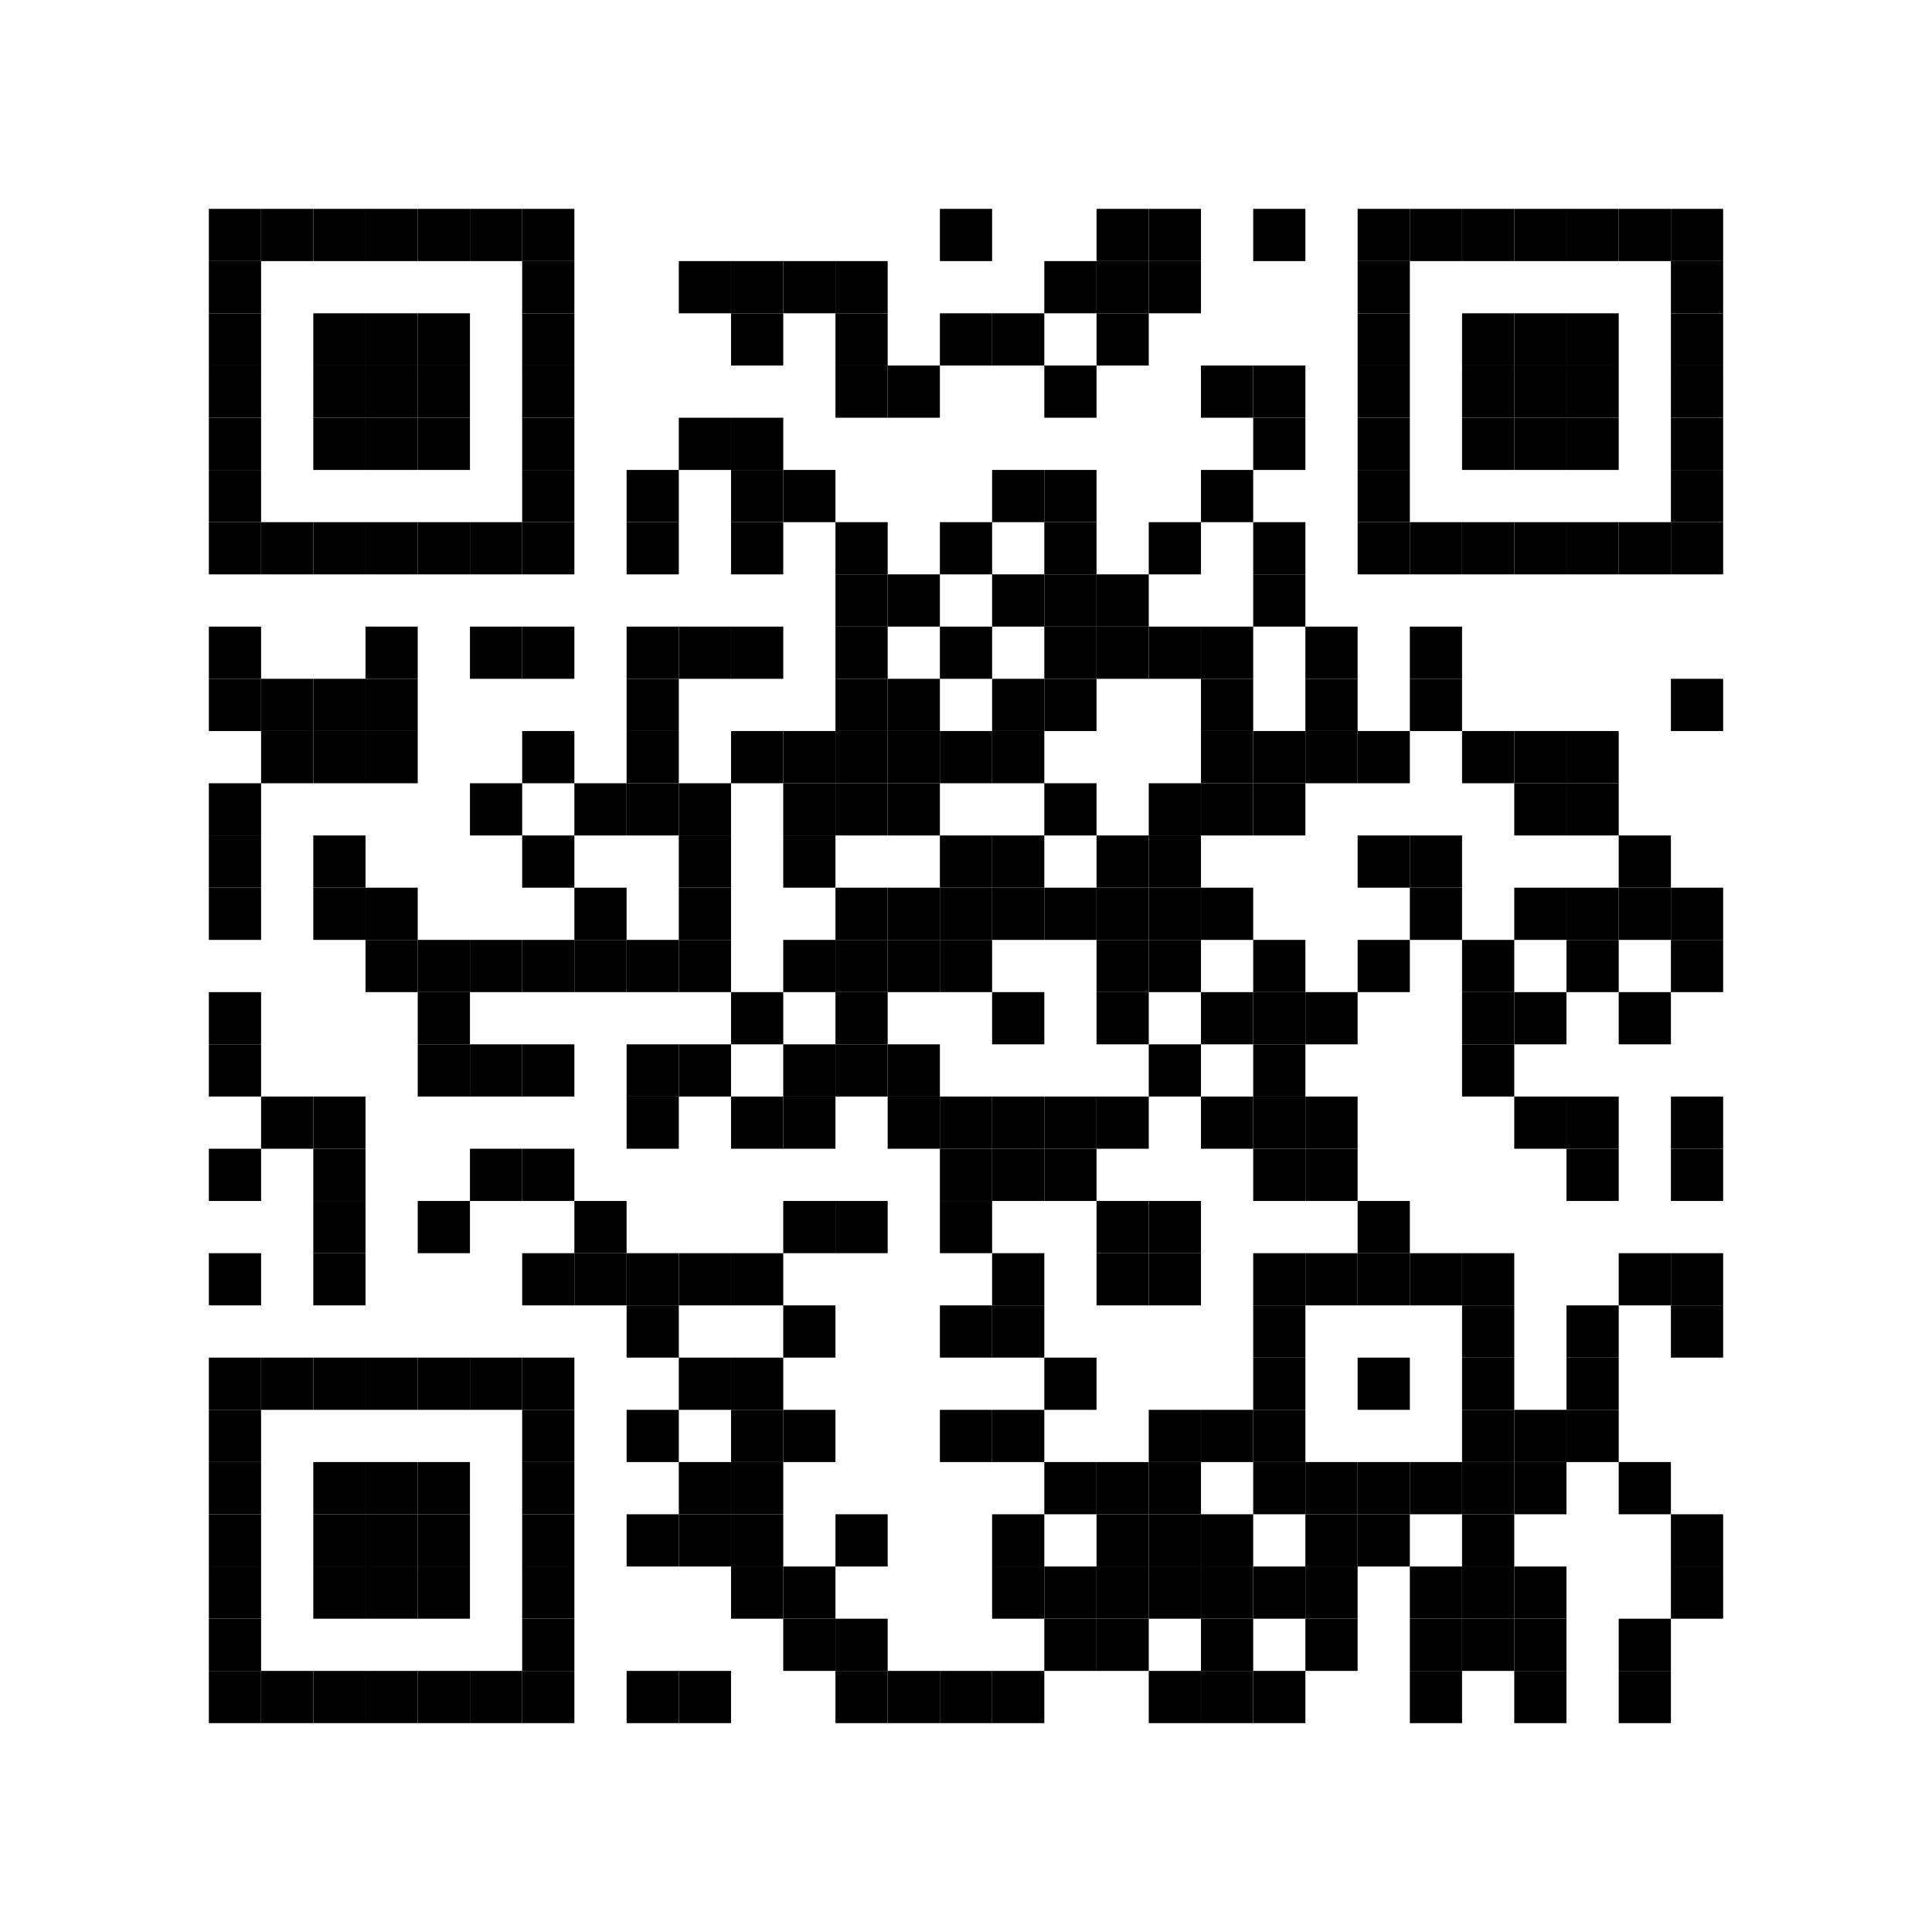
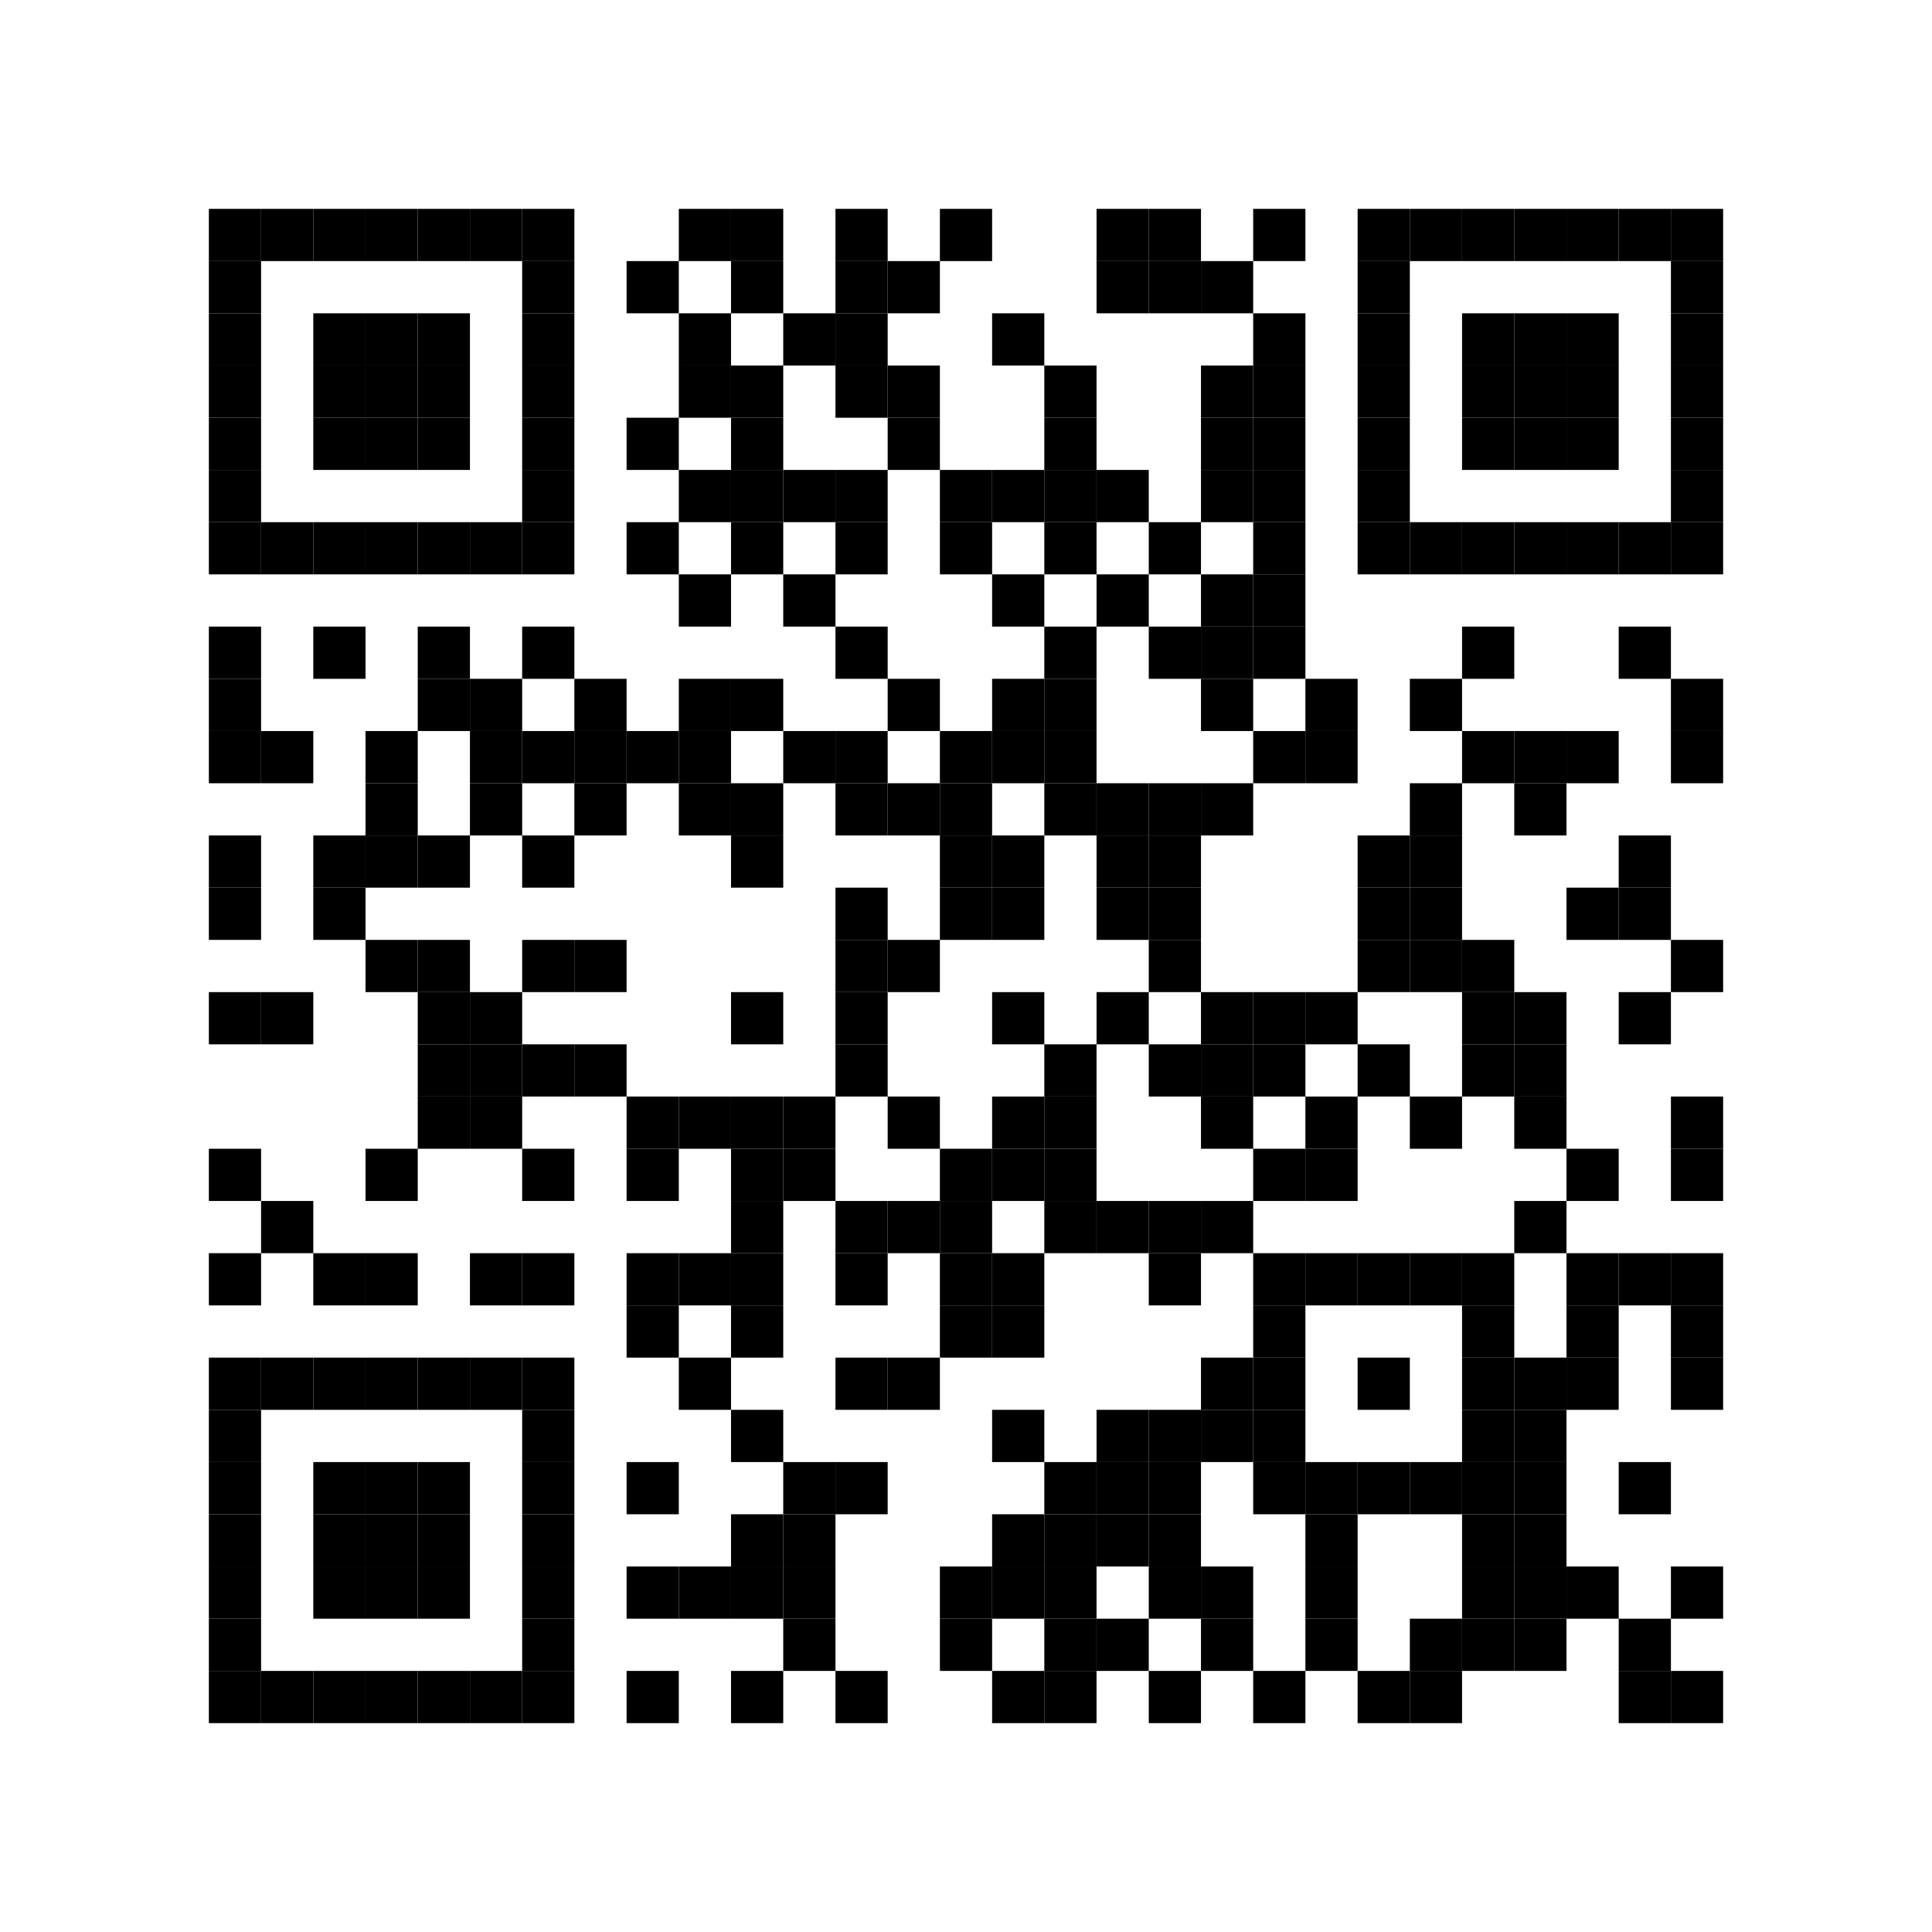
<svg xmlns="http://www.w3.org/2000/svg" width="37mm" height="37mm" version="1.1">
  <rect x="4mm" y="4mm" width="1mm" height="1mm" />
  <rect x="5mm" y="4mm" width="1mm" height="1mm" />
  <rect x="6mm" y="4mm" width="1mm" height="1mm" />
  <rect x="7mm" y="4mm" width="1mm" height="1mm" />
  <rect x="8mm" y="4mm" width="1mm" height="1mm" />
  <rect x="9mm" y="4mm" width="1mm" height="1mm" />
  <rect x="10mm" y="4mm" width="1mm" height="1mm" />
+   <rect x="13mm" y="4mm" width="1mm" height="1mm" />
+   <rect x="14mm" y="4mm" width="1mm" height="1mm" />
+   <rect x="16mm" y="4mm" width="1mm" height="1mm" />
  <rect x="18mm" y="4mm" width="1mm" height="1mm" />
  <rect x="21mm" y="4mm" width="1mm" height="1mm" />
  <rect x="22mm" y="4mm" width="1mm" height="1mm" />
  <rect x="24mm" y="4mm" width="1mm" height="1mm" />
  <rect x="26mm" y="4mm" width="1mm" height="1mm" />
  <rect x="27mm" y="4mm" width="1mm" height="1mm" />
  <rect x="28mm" y="4mm" width="1mm" height="1mm" />
  <rect x="29mm" y="4mm" width="1mm" height="1mm" />
  <rect x="30mm" y="4mm" width="1mm" height="1mm" />
  <rect x="31mm" y="4mm" width="1mm" height="1mm" />
  <rect x="32mm" y="4mm" width="1mm" height="1mm" />
  <rect x="4mm" y="5mm" width="1mm" height="1mm" />
  <rect x="10mm" y="5mm" width="1mm" height="1mm" />
-   <rect x="13mm" y="5mm" width="1mm" height="1mm" />
+   <rect x="12mm" y="5mm" width="1mm" height="1mm" />
  <rect x="14mm" y="5mm" width="1mm" height="1mm" />
-   <rect x="15mm" y="5mm" width="1mm" height="1mm" />
  <rect x="16mm" y="5mm" width="1mm" height="1mm" />
-   <rect x="20mm" y="5mm" width="1mm" height="1mm" />
+   <rect x="17mm" y="5mm" width="1mm" height="1mm" />
  <rect x="21mm" y="5mm" width="1mm" height="1mm" />
  <rect x="22mm" y="5mm" width="1mm" height="1mm" />
+   <rect x="23mm" y="5mm" width="1mm" height="1mm" />
  <rect x="26mm" y="5mm" width="1mm" height="1mm" />
  <rect x="32mm" y="5mm" width="1mm" height="1mm" />
  <rect x="4mm" y="6mm" width="1mm" height="1mm" />
  <rect x="6mm" y="6mm" width="1mm" height="1mm" />
  <rect x="7mm" y="6mm" width="1mm" height="1mm" />
  <rect x="8mm" y="6mm" width="1mm" height="1mm" />
  <rect x="10mm" y="6mm" width="1mm" height="1mm" />
-   <rect x="14mm" y="6mm" width="1mm" height="1mm" />
+   <rect x="13mm" y="6mm" width="1mm" height="1mm" />
+   <rect x="15mm" y="6mm" width="1mm" height="1mm" />
  <rect x="16mm" y="6mm" width="1mm" height="1mm" />
-   <rect x="18mm" y="6mm" width="1mm" height="1mm" />
  <rect x="19mm" y="6mm" width="1mm" height="1mm" />
-   <rect x="21mm" y="6mm" width="1mm" height="1mm" />
+   <rect x="24mm" y="6mm" width="1mm" height="1mm" />
  <rect x="26mm" y="6mm" width="1mm" height="1mm" />
  <rect x="28mm" y="6mm" width="1mm" height="1mm" />
  <rect x="29mm" y="6mm" width="1mm" height="1mm" />
  <rect x="30mm" y="6mm" width="1mm" height="1mm" />
  <rect x="32mm" y="6mm" width="1mm" height="1mm" />
  <rect x="4mm" y="7mm" width="1mm" height="1mm" />
  <rect x="6mm" y="7mm" width="1mm" height="1mm" />
  <rect x="7mm" y="7mm" width="1mm" height="1mm" />
  <rect x="8mm" y="7mm" width="1mm" height="1mm" />
  <rect x="10mm" y="7mm" width="1mm" height="1mm" />
+   <rect x="13mm" y="7mm" width="1mm" height="1mm" />
+   <rect x="14mm" y="7mm" width="1mm" height="1mm" />
  <rect x="16mm" y="7mm" width="1mm" height="1mm" />
  <rect x="17mm" y="7mm" width="1mm" height="1mm" />
  <rect x="20mm" y="7mm" width="1mm" height="1mm" />
  <rect x="23mm" y="7mm" width="1mm" height="1mm" />
  <rect x="24mm" y="7mm" width="1mm" height="1mm" />
  <rect x="26mm" y="7mm" width="1mm" height="1mm" />
  <rect x="28mm" y="7mm" width="1mm" height="1mm" />
  <rect x="29mm" y="7mm" width="1mm" height="1mm" />
  <rect x="30mm" y="7mm" width="1mm" height="1mm" />
  <rect x="32mm" y="7mm" width="1mm" height="1mm" />
  <rect x="4mm" y="8mm" width="1mm" height="1mm" />
  <rect x="6mm" y="8mm" width="1mm" height="1mm" />
  <rect x="7mm" y="8mm" width="1mm" height="1mm" />
  <rect x="8mm" y="8mm" width="1mm" height="1mm" />
  <rect x="10mm" y="8mm" width="1mm" height="1mm" />
-   <rect x="13mm" y="8mm" width="1mm" height="1mm" />
+   <rect x="12mm" y="8mm" width="1mm" height="1mm" />
  <rect x="14mm" y="8mm" width="1mm" height="1mm" />
+   <rect x="17mm" y="8mm" width="1mm" height="1mm" />
+   <rect x="20mm" y="8mm" width="1mm" height="1mm" />
+   <rect x="23mm" y="8mm" width="1mm" height="1mm" />
  <rect x="24mm" y="8mm" width="1mm" height="1mm" />
  <rect x="26mm" y="8mm" width="1mm" height="1mm" />
  <rect x="28mm" y="8mm" width="1mm" height="1mm" />
  <rect x="29mm" y="8mm" width="1mm" height="1mm" />
  <rect x="30mm" y="8mm" width="1mm" height="1mm" />
  <rect x="32mm" y="8mm" width="1mm" height="1mm" />
  <rect x="4mm" y="9mm" width="1mm" height="1mm" />
  <rect x="10mm" y="9mm" width="1mm" height="1mm" />
-   <rect x="12mm" y="9mm" width="1mm" height="1mm" />
+   <rect x="13mm" y="9mm" width="1mm" height="1mm" />
  <rect x="14mm" y="9mm" width="1mm" height="1mm" />
  <rect x="15mm" y="9mm" width="1mm" height="1mm" />
+   <rect x="16mm" y="9mm" width="1mm" height="1mm" />
+   <rect x="18mm" y="9mm" width="1mm" height="1mm" />
  <rect x="19mm" y="9mm" width="1mm" height="1mm" />
  <rect x="20mm" y="9mm" width="1mm" height="1mm" />
+   <rect x="21mm" y="9mm" width="1mm" height="1mm" />
  <rect x="23mm" y="9mm" width="1mm" height="1mm" />
+   <rect x="24mm" y="9mm" width="1mm" height="1mm" />
  <rect x="26mm" y="9mm" width="1mm" height="1mm" />
  <rect x="32mm" y="9mm" width="1mm" height="1mm" />
  <rect x="4mm" y="10mm" width="1mm" height="1mm" />
  <rect x="5mm" y="10mm" width="1mm" height="1mm" />
  <rect x="6mm" y="10mm" width="1mm" height="1mm" />
  <rect x="7mm" y="10mm" width="1mm" height="1mm" />
  <rect x="8mm" y="10mm" width="1mm" height="1mm" />
  <rect x="9mm" y="10mm" width="1mm" height="1mm" />
  <rect x="10mm" y="10mm" width="1mm" height="1mm" />
  <rect x="12mm" y="10mm" width="1mm" height="1mm" />
  <rect x="14mm" y="10mm" width="1mm" height="1mm" />
  <rect x="16mm" y="10mm" width="1mm" height="1mm" />
  <rect x="18mm" y="10mm" width="1mm" height="1mm" />
  <rect x="20mm" y="10mm" width="1mm" height="1mm" />
  <rect x="22mm" y="10mm" width="1mm" height="1mm" />
  <rect x="24mm" y="10mm" width="1mm" height="1mm" />
  <rect x="26mm" y="10mm" width="1mm" height="1mm" />
  <rect x="27mm" y="10mm" width="1mm" height="1mm" />
  <rect x="28mm" y="10mm" width="1mm" height="1mm" />
  <rect x="29mm" y="10mm" width="1mm" height="1mm" />
  <rect x="30mm" y="10mm" width="1mm" height="1mm" />
  <rect x="31mm" y="10mm" width="1mm" height="1mm" />
  <rect x="32mm" y="10mm" width="1mm" height="1mm" />
-   <rect x="16mm" y="11mm" width="1mm" height="1mm" />
-   <rect x="17mm" y="11mm" width="1mm" height="1mm" />
+   <rect x="13mm" y="11mm" width="1mm" height="1mm" />
+   <rect x="15mm" y="11mm" width="1mm" height="1mm" />
  <rect x="19mm" y="11mm" width="1mm" height="1mm" />
-   <rect x="20mm" y="11mm" width="1mm" height="1mm" />
  <rect x="21mm" y="11mm" width="1mm" height="1mm" />
+   <rect x="23mm" y="11mm" width="1mm" height="1mm" />
  <rect x="24mm" y="11mm" width="1mm" height="1mm" />
  <rect x="4mm" y="12mm" width="1mm" height="1mm" />
-   <rect x="7mm" y="12mm" width="1mm" height="1mm" />
-   <rect x="9mm" y="12mm" width="1mm" height="1mm" />
+   <rect x="6mm" y="12mm" width="1mm" height="1mm" />
+   <rect x="8mm" y="12mm" width="1mm" height="1mm" />
  <rect x="10mm" y="12mm" width="1mm" height="1mm" />
-   <rect x="12mm" y="12mm" width="1mm" height="1mm" />
-   <rect x="13mm" y="12mm" width="1mm" height="1mm" />
-   <rect x="14mm" y="12mm" width="1mm" height="1mm" />
  <rect x="16mm" y="12mm" width="1mm" height="1mm" />
-   <rect x="18mm" y="12mm" width="1mm" height="1mm" />
  <rect x="20mm" y="12mm" width="1mm" height="1mm" />
-   <rect x="21mm" y="12mm" width="1mm" height="1mm" />
  <rect x="22mm" y="12mm" width="1mm" height="1mm" />
  <rect x="23mm" y="12mm" width="1mm" height="1mm" />
-   <rect x="25mm" y="12mm" width="1mm" height="1mm" />
-   <rect x="27mm" y="12mm" width="1mm" height="1mm" />
+   <rect x="24mm" y="12mm" width="1mm" height="1mm" />
+   <rect x="28mm" y="12mm" width="1mm" height="1mm" />
+   <rect x="31mm" y="12mm" width="1mm" height="1mm" />
  <rect x="4mm" y="13mm" width="1mm" height="1mm" />
-   <rect x="5mm" y="13mm" width="1mm" height="1mm" />
-   <rect x="6mm" y="13mm" width="1mm" height="1mm" />
-   <rect x="7mm" y="13mm" width="1mm" height="1mm" />
-   <rect x="12mm" y="13mm" width="1mm" height="1mm" />
-   <rect x="16mm" y="13mm" width="1mm" height="1mm" />
+   <rect x="8mm" y="13mm" width="1mm" height="1mm" />
+   <rect x="9mm" y="13mm" width="1mm" height="1mm" />
+   <rect x="11mm" y="13mm" width="1mm" height="1mm" />
+   <rect x="13mm" y="13mm" width="1mm" height="1mm" />
+   <rect x="14mm" y="13mm" width="1mm" height="1mm" />
  <rect x="17mm" y="13mm" width="1mm" height="1mm" />
  <rect x="19mm" y="13mm" width="1mm" height="1mm" />
  <rect x="20mm" y="13mm" width="1mm" height="1mm" />
  <rect x="23mm" y="13mm" width="1mm" height="1mm" />
  <rect x="25mm" y="13mm" width="1mm" height="1mm" />
  <rect x="27mm" y="13mm" width="1mm" height="1mm" />
  <rect x="32mm" y="13mm" width="1mm" height="1mm" />
+   <rect x="4mm" y="14mm" width="1mm" height="1mm" />
  <rect x="5mm" y="14mm" width="1mm" height="1mm" />
-   <rect x="6mm" y="14mm" width="1mm" height="1mm" />
  <rect x="7mm" y="14mm" width="1mm" height="1mm" />
+   <rect x="9mm" y="14mm" width="1mm" height="1mm" />
  <rect x="10mm" y="14mm" width="1mm" height="1mm" />
+   <rect x="11mm" y="14mm" width="1mm" height="1mm" />
  <rect x="12mm" y="14mm" width="1mm" height="1mm" />
-   <rect x="14mm" y="14mm" width="1mm" height="1mm" />
+   <rect x="13mm" y="14mm" width="1mm" height="1mm" />
  <rect x="15mm" y="14mm" width="1mm" height="1mm" />
  <rect x="16mm" y="14mm" width="1mm" height="1mm" />
-   <rect x="17mm" y="14mm" width="1mm" height="1mm" />
  <rect x="18mm" y="14mm" width="1mm" height="1mm" />
  <rect x="19mm" y="14mm" width="1mm" height="1mm" />
-   <rect x="23mm" y="14mm" width="1mm" height="1mm" />
+   <rect x="20mm" y="14mm" width="1mm" height="1mm" />
  <rect x="24mm" y="14mm" width="1mm" height="1mm" />
  <rect x="25mm" y="14mm" width="1mm" height="1mm" />
-   <rect x="26mm" y="14mm" width="1mm" height="1mm" />
  <rect x="28mm" y="14mm" width="1mm" height="1mm" />
  <rect x="29mm" y="14mm" width="1mm" height="1mm" />
  <rect x="30mm" y="14mm" width="1mm" height="1mm" />
-   <rect x="4mm" y="15mm" width="1mm" height="1mm" />
+   <rect x="32mm" y="14mm" width="1mm" height="1mm" />
+   <rect x="7mm" y="15mm" width="1mm" height="1mm" />
  <rect x="9mm" y="15mm" width="1mm" height="1mm" />
  <rect x="11mm" y="15mm" width="1mm" height="1mm" />
-   <rect x="12mm" y="15mm" width="1mm" height="1mm" />
  <rect x="13mm" y="15mm" width="1mm" height="1mm" />
-   <rect x="15mm" y="15mm" width="1mm" height="1mm" />
+   <rect x="14mm" y="15mm" width="1mm" height="1mm" />
  <rect x="16mm" y="15mm" width="1mm" height="1mm" />
  <rect x="17mm" y="15mm" width="1mm" height="1mm" />
+   <rect x="18mm" y="15mm" width="1mm" height="1mm" />
  <rect x="20mm" y="15mm" width="1mm" height="1mm" />
+   <rect x="21mm" y="15mm" width="1mm" height="1mm" />
  <rect x="22mm" y="15mm" width="1mm" height="1mm" />
  <rect x="23mm" y="15mm" width="1mm" height="1mm" />
-   <rect x="24mm" y="15mm" width="1mm" height="1mm" />
+   <rect x="27mm" y="15mm" width="1mm" height="1mm" />
  <rect x="29mm" y="15mm" width="1mm" height="1mm" />
-   <rect x="30mm" y="15mm" width="1mm" height="1mm" />
  <rect x="4mm" y="16mm" width="1mm" height="1mm" />
  <rect x="6mm" y="16mm" width="1mm" height="1mm" />
+   <rect x="7mm" y="16mm" width="1mm" height="1mm" />
+   <rect x="8mm" y="16mm" width="1mm" height="1mm" />
  <rect x="10mm" y="16mm" width="1mm" height="1mm" />
-   <rect x="13mm" y="16mm" width="1mm" height="1mm" />
-   <rect x="15mm" y="16mm" width="1mm" height="1mm" />
+   <rect x="14mm" y="16mm" width="1mm" height="1mm" />
  <rect x="18mm" y="16mm" width="1mm" height="1mm" />
  <rect x="19mm" y="16mm" width="1mm" height="1mm" />
  <rect x="21mm" y="16mm" width="1mm" height="1mm" />
  <rect x="22mm" y="16mm" width="1mm" height="1mm" />
  <rect x="26mm" y="16mm" width="1mm" height="1mm" />
  <rect x="27mm" y="16mm" width="1mm" height="1mm" />
  <rect x="31mm" y="16mm" width="1mm" height="1mm" />
  <rect x="4mm" y="17mm" width="1mm" height="1mm" />
  <rect x="6mm" y="17mm" width="1mm" height="1mm" />
-   <rect x="7mm" y="17mm" width="1mm" height="1mm" />
-   <rect x="11mm" y="17mm" width="1mm" height="1mm" />
-   <rect x="13mm" y="17mm" width="1mm" height="1mm" />
  <rect x="16mm" y="17mm" width="1mm" height="1mm" />
-   <rect x="17mm" y="17mm" width="1mm" height="1mm" />
  <rect x="18mm" y="17mm" width="1mm" height="1mm" />
  <rect x="19mm" y="17mm" width="1mm" height="1mm" />
-   <rect x="20mm" y="17mm" width="1mm" height="1mm" />
  <rect x="21mm" y="17mm" width="1mm" height="1mm" />
  <rect x="22mm" y="17mm" width="1mm" height="1mm" />
-   <rect x="23mm" y="17mm" width="1mm" height="1mm" />
+   <rect x="26mm" y="17mm" width="1mm" height="1mm" />
  <rect x="27mm" y="17mm" width="1mm" height="1mm" />
-   <rect x="29mm" y="17mm" width="1mm" height="1mm" />
  <rect x="30mm" y="17mm" width="1mm" height="1mm" />
  <rect x="31mm" y="17mm" width="1mm" height="1mm" />
-   <rect x="32mm" y="17mm" width="1mm" height="1mm" />
  <rect x="7mm" y="18mm" width="1mm" height="1mm" />
  <rect x="8mm" y="18mm" width="1mm" height="1mm" />
-   <rect x="9mm" y="18mm" width="1mm" height="1mm" />
  <rect x="10mm" y="18mm" width="1mm" height="1mm" />
  <rect x="11mm" y="18mm" width="1mm" height="1mm" />
-   <rect x="12mm" y="18mm" width="1mm" height="1mm" />
-   <rect x="13mm" y="18mm" width="1mm" height="1mm" />
-   <rect x="15mm" y="18mm" width="1mm" height="1mm" />
  <rect x="16mm" y="18mm" width="1mm" height="1mm" />
  <rect x="17mm" y="18mm" width="1mm" height="1mm" />
-   <rect x="18mm" y="18mm" width="1mm" height="1mm" />
-   <rect x="21mm" y="18mm" width="1mm" height="1mm" />
  <rect x="22mm" y="18mm" width="1mm" height="1mm" />
-   <rect x="24mm" y="18mm" width="1mm" height="1mm" />
  <rect x="26mm" y="18mm" width="1mm" height="1mm" />
+   <rect x="27mm" y="18mm" width="1mm" height="1mm" />
  <rect x="28mm" y="18mm" width="1mm" height="1mm" />
-   <rect x="30mm" y="18mm" width="1mm" height="1mm" />
  <rect x="32mm" y="18mm" width="1mm" height="1mm" />
  <rect x="4mm" y="19mm" width="1mm" height="1mm" />
+   <rect x="5mm" y="19mm" width="1mm" height="1mm" />
  <rect x="8mm" y="19mm" width="1mm" height="1mm" />
+   <rect x="9mm" y="19mm" width="1mm" height="1mm" />
  <rect x="14mm" y="19mm" width="1mm" height="1mm" />
  <rect x="16mm" y="19mm" width="1mm" height="1mm" />
  <rect x="19mm" y="19mm" width="1mm" height="1mm" />
  <rect x="21mm" y="19mm" width="1mm" height="1mm" />
  <rect x="23mm" y="19mm" width="1mm" height="1mm" />
  <rect x="24mm" y="19mm" width="1mm" height="1mm" />
  <rect x="25mm" y="19mm" width="1mm" height="1mm" />
  <rect x="28mm" y="19mm" width="1mm" height="1mm" />
  <rect x="29mm" y="19mm" width="1mm" height="1mm" />
  <rect x="31mm" y="19mm" width="1mm" height="1mm" />
-   <rect x="4mm" y="20mm" width="1mm" height="1mm" />
  <rect x="8mm" y="20mm" width="1mm" height="1mm" />
  <rect x="9mm" y="20mm" width="1mm" height="1mm" />
  <rect x="10mm" y="20mm" width="1mm" height="1mm" />
-   <rect x="12mm" y="20mm" width="1mm" height="1mm" />
-   <rect x="13mm" y="20mm" width="1mm" height="1mm" />
-   <rect x="15mm" y="20mm" width="1mm" height="1mm" />
+   <rect x="11mm" y="20mm" width="1mm" height="1mm" />
  <rect x="16mm" y="20mm" width="1mm" height="1mm" />
-   <rect x="17mm" y="20mm" width="1mm" height="1mm" />
+   <rect x="20mm" y="20mm" width="1mm" height="1mm" />
  <rect x="22mm" y="20mm" width="1mm" height="1mm" />
+   <rect x="23mm" y="20mm" width="1mm" height="1mm" />
  <rect x="24mm" y="20mm" width="1mm" height="1mm" />
+   <rect x="26mm" y="20mm" width="1mm" height="1mm" />
  <rect x="28mm" y="20mm" width="1mm" height="1mm" />
-   <rect x="5mm" y="21mm" width="1mm" height="1mm" />
-   <rect x="6mm" y="21mm" width="1mm" height="1mm" />
+   <rect x="29mm" y="20mm" width="1mm" height="1mm" />
+   <rect x="8mm" y="21mm" width="1mm" height="1mm" />
+   <rect x="9mm" y="21mm" width="1mm" height="1mm" />
  <rect x="12mm" y="21mm" width="1mm" height="1mm" />
+   <rect x="13mm" y="21mm" width="1mm" height="1mm" />
  <rect x="14mm" y="21mm" width="1mm" height="1mm" />
  <rect x="15mm" y="21mm" width="1mm" height="1mm" />
  <rect x="17mm" y="21mm" width="1mm" height="1mm" />
-   <rect x="18mm" y="21mm" width="1mm" height="1mm" />
  <rect x="19mm" y="21mm" width="1mm" height="1mm" />
  <rect x="20mm" y="21mm" width="1mm" height="1mm" />
-   <rect x="21mm" y="21mm" width="1mm" height="1mm" />
  <rect x="23mm" y="21mm" width="1mm" height="1mm" />
-   <rect x="24mm" y="21mm" width="1mm" height="1mm" />
  <rect x="25mm" y="21mm" width="1mm" height="1mm" />
+   <rect x="27mm" y="21mm" width="1mm" height="1mm" />
  <rect x="29mm" y="21mm" width="1mm" height="1mm" />
-   <rect x="30mm" y="21mm" width="1mm" height="1mm" />
  <rect x="32mm" y="21mm" width="1mm" height="1mm" />
  <rect x="4mm" y="22mm" width="1mm" height="1mm" />
-   <rect x="6mm" y="22mm" width="1mm" height="1mm" />
-   <rect x="9mm" y="22mm" width="1mm" height="1mm" />
+   <rect x="7mm" y="22mm" width="1mm" height="1mm" />
  <rect x="10mm" y="22mm" width="1mm" height="1mm" />
+   <rect x="12mm" y="22mm" width="1mm" height="1mm" />
+   <rect x="14mm" y="22mm" width="1mm" height="1mm" />
+   <rect x="15mm" y="22mm" width="1mm" height="1mm" />
  <rect x="18mm" y="22mm" width="1mm" height="1mm" />
  <rect x="19mm" y="22mm" width="1mm" height="1mm" />
  <rect x="20mm" y="22mm" width="1mm" height="1mm" />
  <rect x="24mm" y="22mm" width="1mm" height="1mm" />
  <rect x="25mm" y="22mm" width="1mm" height="1mm" />
  <rect x="30mm" y="22mm" width="1mm" height="1mm" />
  <rect x="32mm" y="22mm" width="1mm" height="1mm" />
-   <rect x="6mm" y="23mm" width="1mm" height="1mm" />
-   <rect x="8mm" y="23mm" width="1mm" height="1mm" />
-   <rect x="11mm" y="23mm" width="1mm" height="1mm" />
-   <rect x="15mm" y="23mm" width="1mm" height="1mm" />
+   <rect x="5mm" y="23mm" width="1mm" height="1mm" />
+   <rect x="14mm" y="23mm" width="1mm" height="1mm" />
  <rect x="16mm" y="23mm" width="1mm" height="1mm" />
+   <rect x="17mm" y="23mm" width="1mm" height="1mm" />
  <rect x="18mm" y="23mm" width="1mm" height="1mm" />
+   <rect x="20mm" y="23mm" width="1mm" height="1mm" />
  <rect x="21mm" y="23mm" width="1mm" height="1mm" />
  <rect x="22mm" y="23mm" width="1mm" height="1mm" />
-   <rect x="26mm" y="23mm" width="1mm" height="1mm" />
+   <rect x="23mm" y="23mm" width="1mm" height="1mm" />
+   <rect x="29mm" y="23mm" width="1mm" height="1mm" />
  <rect x="4mm" y="24mm" width="1mm" height="1mm" />
  <rect x="6mm" y="24mm" width="1mm" height="1mm" />
+   <rect x="7mm" y="24mm" width="1mm" height="1mm" />
+   <rect x="9mm" y="24mm" width="1mm" height="1mm" />
  <rect x="10mm" y="24mm" width="1mm" height="1mm" />
-   <rect x="11mm" y="24mm" width="1mm" height="1mm" />
  <rect x="12mm" y="24mm" width="1mm" height="1mm" />
  <rect x="13mm" y="24mm" width="1mm" height="1mm" />
  <rect x="14mm" y="24mm" width="1mm" height="1mm" />
+   <rect x="16mm" y="24mm" width="1mm" height="1mm" />
+   <rect x="18mm" y="24mm" width="1mm" height="1mm" />
  <rect x="19mm" y="24mm" width="1mm" height="1mm" />
-   <rect x="21mm" y="24mm" width="1mm" height="1mm" />
  <rect x="22mm" y="24mm" width="1mm" height="1mm" />
  <rect x="24mm" y="24mm" width="1mm" height="1mm" />
  <rect x="25mm" y="24mm" width="1mm" height="1mm" />
  <rect x="26mm" y="24mm" width="1mm" height="1mm" />
  <rect x="27mm" y="24mm" width="1mm" height="1mm" />
  <rect x="28mm" y="24mm" width="1mm" height="1mm" />
+   <rect x="30mm" y="24mm" width="1mm" height="1mm" />
  <rect x="31mm" y="24mm" width="1mm" height="1mm" />
  <rect x="32mm" y="24mm" width="1mm" height="1mm" />
  <rect x="12mm" y="25mm" width="1mm" height="1mm" />
-   <rect x="15mm" y="25mm" width="1mm" height="1mm" />
+   <rect x="14mm" y="25mm" width="1mm" height="1mm" />
  <rect x="18mm" y="25mm" width="1mm" height="1mm" />
  <rect x="19mm" y="25mm" width="1mm" height="1mm" />
  <rect x="24mm" y="25mm" width="1mm" height="1mm" />
  <rect x="28mm" y="25mm" width="1mm" height="1mm" />
  <rect x="30mm" y="25mm" width="1mm" height="1mm" />
  <rect x="32mm" y="25mm" width="1mm" height="1mm" />
  <rect x="4mm" y="26mm" width="1mm" height="1mm" />
  <rect x="5mm" y="26mm" width="1mm" height="1mm" />
  <rect x="6mm" y="26mm" width="1mm" height="1mm" />
  <rect x="7mm" y="26mm" width="1mm" height="1mm" />
  <rect x="8mm" y="26mm" width="1mm" height="1mm" />
  <rect x="9mm" y="26mm" width="1mm" height="1mm" />
  <rect x="10mm" y="26mm" width="1mm" height="1mm" />
  <rect x="13mm" y="26mm" width="1mm" height="1mm" />
-   <rect x="14mm" y="26mm" width="1mm" height="1mm" />
-   <rect x="20mm" y="26mm" width="1mm" height="1mm" />
+   <rect x="16mm" y="26mm" width="1mm" height="1mm" />
+   <rect x="17mm" y="26mm" width="1mm" height="1mm" />
+   <rect x="23mm" y="26mm" width="1mm" height="1mm" />
  <rect x="24mm" y="26mm" width="1mm" height="1mm" />
  <rect x="26mm" y="26mm" width="1mm" height="1mm" />
  <rect x="28mm" y="26mm" width="1mm" height="1mm" />
+   <rect x="29mm" y="26mm" width="1mm" height="1mm" />
  <rect x="30mm" y="26mm" width="1mm" height="1mm" />
+   <rect x="32mm" y="26mm" width="1mm" height="1mm" />
  <rect x="4mm" y="27mm" width="1mm" height="1mm" />
  <rect x="10mm" y="27mm" width="1mm" height="1mm" />
-   <rect x="12mm" y="27mm" width="1mm" height="1mm" />
  <rect x="14mm" y="27mm" width="1mm" height="1mm" />
-   <rect x="15mm" y="27mm" width="1mm" height="1mm" />
-   <rect x="18mm" y="27mm" width="1mm" height="1mm" />
  <rect x="19mm" y="27mm" width="1mm" height="1mm" />
+   <rect x="21mm" y="27mm" width="1mm" height="1mm" />
  <rect x="22mm" y="27mm" width="1mm" height="1mm" />
  <rect x="23mm" y="27mm" width="1mm" height="1mm" />
  <rect x="24mm" y="27mm" width="1mm" height="1mm" />
  <rect x="28mm" y="27mm" width="1mm" height="1mm" />
  <rect x="29mm" y="27mm" width="1mm" height="1mm" />
-   <rect x="30mm" y="27mm" width="1mm" height="1mm" />
  <rect x="4mm" y="28mm" width="1mm" height="1mm" />
  <rect x="6mm" y="28mm" width="1mm" height="1mm" />
  <rect x="7mm" y="28mm" width="1mm" height="1mm" />
  <rect x="8mm" y="28mm" width="1mm" height="1mm" />
  <rect x="10mm" y="28mm" width="1mm" height="1mm" />
-   <rect x="13mm" y="28mm" width="1mm" height="1mm" />
-   <rect x="14mm" y="28mm" width="1mm" height="1mm" />
+   <rect x="12mm" y="28mm" width="1mm" height="1mm" />
+   <rect x="15mm" y="28mm" width="1mm" height="1mm" />
+   <rect x="16mm" y="28mm" width="1mm" height="1mm" />
  <rect x="20mm" y="28mm" width="1mm" height="1mm" />
  <rect x="21mm" y="28mm" width="1mm" height="1mm" />
  <rect x="22mm" y="28mm" width="1mm" height="1mm" />
  <rect x="24mm" y="28mm" width="1mm" height="1mm" />
  <rect x="25mm" y="28mm" width="1mm" height="1mm" />
  <rect x="26mm" y="28mm" width="1mm" height="1mm" />
  <rect x="27mm" y="28mm" width="1mm" height="1mm" />
  <rect x="28mm" y="28mm" width="1mm" height="1mm" />
  <rect x="29mm" y="28mm" width="1mm" height="1mm" />
  <rect x="31mm" y="28mm" width="1mm" height="1mm" />
  <rect x="4mm" y="29mm" width="1mm" height="1mm" />
  <rect x="6mm" y="29mm" width="1mm" height="1mm" />
  <rect x="7mm" y="29mm" width="1mm" height="1mm" />
  <rect x="8mm" y="29mm" width="1mm" height="1mm" />
  <rect x="10mm" y="29mm" width="1mm" height="1mm" />
-   <rect x="12mm" y="29mm" width="1mm" height="1mm" />
-   <rect x="13mm" y="29mm" width="1mm" height="1mm" />
  <rect x="14mm" y="29mm" width="1mm" height="1mm" />
-   <rect x="16mm" y="29mm" width="1mm" height="1mm" />
+   <rect x="15mm" y="29mm" width="1mm" height="1mm" />
  <rect x="19mm" y="29mm" width="1mm" height="1mm" />
+   <rect x="20mm" y="29mm" width="1mm" height="1mm" />
  <rect x="21mm" y="29mm" width="1mm" height="1mm" />
  <rect x="22mm" y="29mm" width="1mm" height="1mm" />
-   <rect x="23mm" y="29mm" width="1mm" height="1mm" />
  <rect x="25mm" y="29mm" width="1mm" height="1mm" />
-   <rect x="26mm" y="29mm" width="1mm" height="1mm" />
  <rect x="28mm" y="29mm" width="1mm" height="1mm" />
-   <rect x="32mm" y="29mm" width="1mm" height="1mm" />
+   <rect x="29mm" y="29mm" width="1mm" height="1mm" />
  <rect x="4mm" y="30mm" width="1mm" height="1mm" />
  <rect x="6mm" y="30mm" width="1mm" height="1mm" />
  <rect x="7mm" y="30mm" width="1mm" height="1mm" />
  <rect x="8mm" y="30mm" width="1mm" height="1mm" />
  <rect x="10mm" y="30mm" width="1mm" height="1mm" />
+   <rect x="12mm" y="30mm" width="1mm" height="1mm" />
+   <rect x="13mm" y="30mm" width="1mm" height="1mm" />
  <rect x="14mm" y="30mm" width="1mm" height="1mm" />
  <rect x="15mm" y="30mm" width="1mm" height="1mm" />
+   <rect x="18mm" y="30mm" width="1mm" height="1mm" />
  <rect x="19mm" y="30mm" width="1mm" height="1mm" />
  <rect x="20mm" y="30mm" width="1mm" height="1mm" />
-   <rect x="21mm" y="30mm" width="1mm" height="1mm" />
  <rect x="22mm" y="30mm" width="1mm" height="1mm" />
  <rect x="23mm" y="30mm" width="1mm" height="1mm" />
-   <rect x="24mm" y="30mm" width="1mm" height="1mm" />
  <rect x="25mm" y="30mm" width="1mm" height="1mm" />
-   <rect x="27mm" y="30mm" width="1mm" height="1mm" />
  <rect x="28mm" y="30mm" width="1mm" height="1mm" />
  <rect x="29mm" y="30mm" width="1mm" height="1mm" />
+   <rect x="30mm" y="30mm" width="1mm" height="1mm" />
  <rect x="32mm" y="30mm" width="1mm" height="1mm" />
  <rect x="4mm" y="31mm" width="1mm" height="1mm" />
  <rect x="10mm" y="31mm" width="1mm" height="1mm" />
  <rect x="15mm" y="31mm" width="1mm" height="1mm" />
-   <rect x="16mm" y="31mm" width="1mm" height="1mm" />
+   <rect x="18mm" y="31mm" width="1mm" height="1mm" />
  <rect x="20mm" y="31mm" width="1mm" height="1mm" />
  <rect x="21mm" y="31mm" width="1mm" height="1mm" />
  <rect x="23mm" y="31mm" width="1mm" height="1mm" />
  <rect x="25mm" y="31mm" width="1mm" height="1mm" />
  <rect x="27mm" y="31mm" width="1mm" height="1mm" />
  <rect x="28mm" y="31mm" width="1mm" height="1mm" />
  <rect x="29mm" y="31mm" width="1mm" height="1mm" />
  <rect x="31mm" y="31mm" width="1mm" height="1mm" />
  <rect x="4mm" y="32mm" width="1mm" height="1mm" />
  <rect x="5mm" y="32mm" width="1mm" height="1mm" />
  <rect x="6mm" y="32mm" width="1mm" height="1mm" />
  <rect x="7mm" y="32mm" width="1mm" height="1mm" />
  <rect x="8mm" y="32mm" width="1mm" height="1mm" />
  <rect x="9mm" y="32mm" width="1mm" height="1mm" />
  <rect x="10mm" y="32mm" width="1mm" height="1mm" />
  <rect x="12mm" y="32mm" width="1mm" height="1mm" />
-   <rect x="13mm" y="32mm" width="1mm" height="1mm" />
+   <rect x="14mm" y="32mm" width="1mm" height="1mm" />
  <rect x="16mm" y="32mm" width="1mm" height="1mm" />
-   <rect x="17mm" y="32mm" width="1mm" height="1mm" />
-   <rect x="18mm" y="32mm" width="1mm" height="1mm" />
  <rect x="19mm" y="32mm" width="1mm" height="1mm" />
+   <rect x="20mm" y="32mm" width="1mm" height="1mm" />
  <rect x="22mm" y="32mm" width="1mm" height="1mm" />
-   <rect x="23mm" y="32mm" width="1mm" height="1mm" />
  <rect x="24mm" y="32mm" width="1mm" height="1mm" />
+   <rect x="26mm" y="32mm" width="1mm" height="1mm" />
  <rect x="27mm" y="32mm" width="1mm" height="1mm" />
-   <rect x="29mm" y="32mm" width="1mm" height="1mm" />
  <rect x="31mm" y="32mm" width="1mm" height="1mm" />
+   <rect x="32mm" y="32mm" width="1mm" height="1mm" />
</svg>
